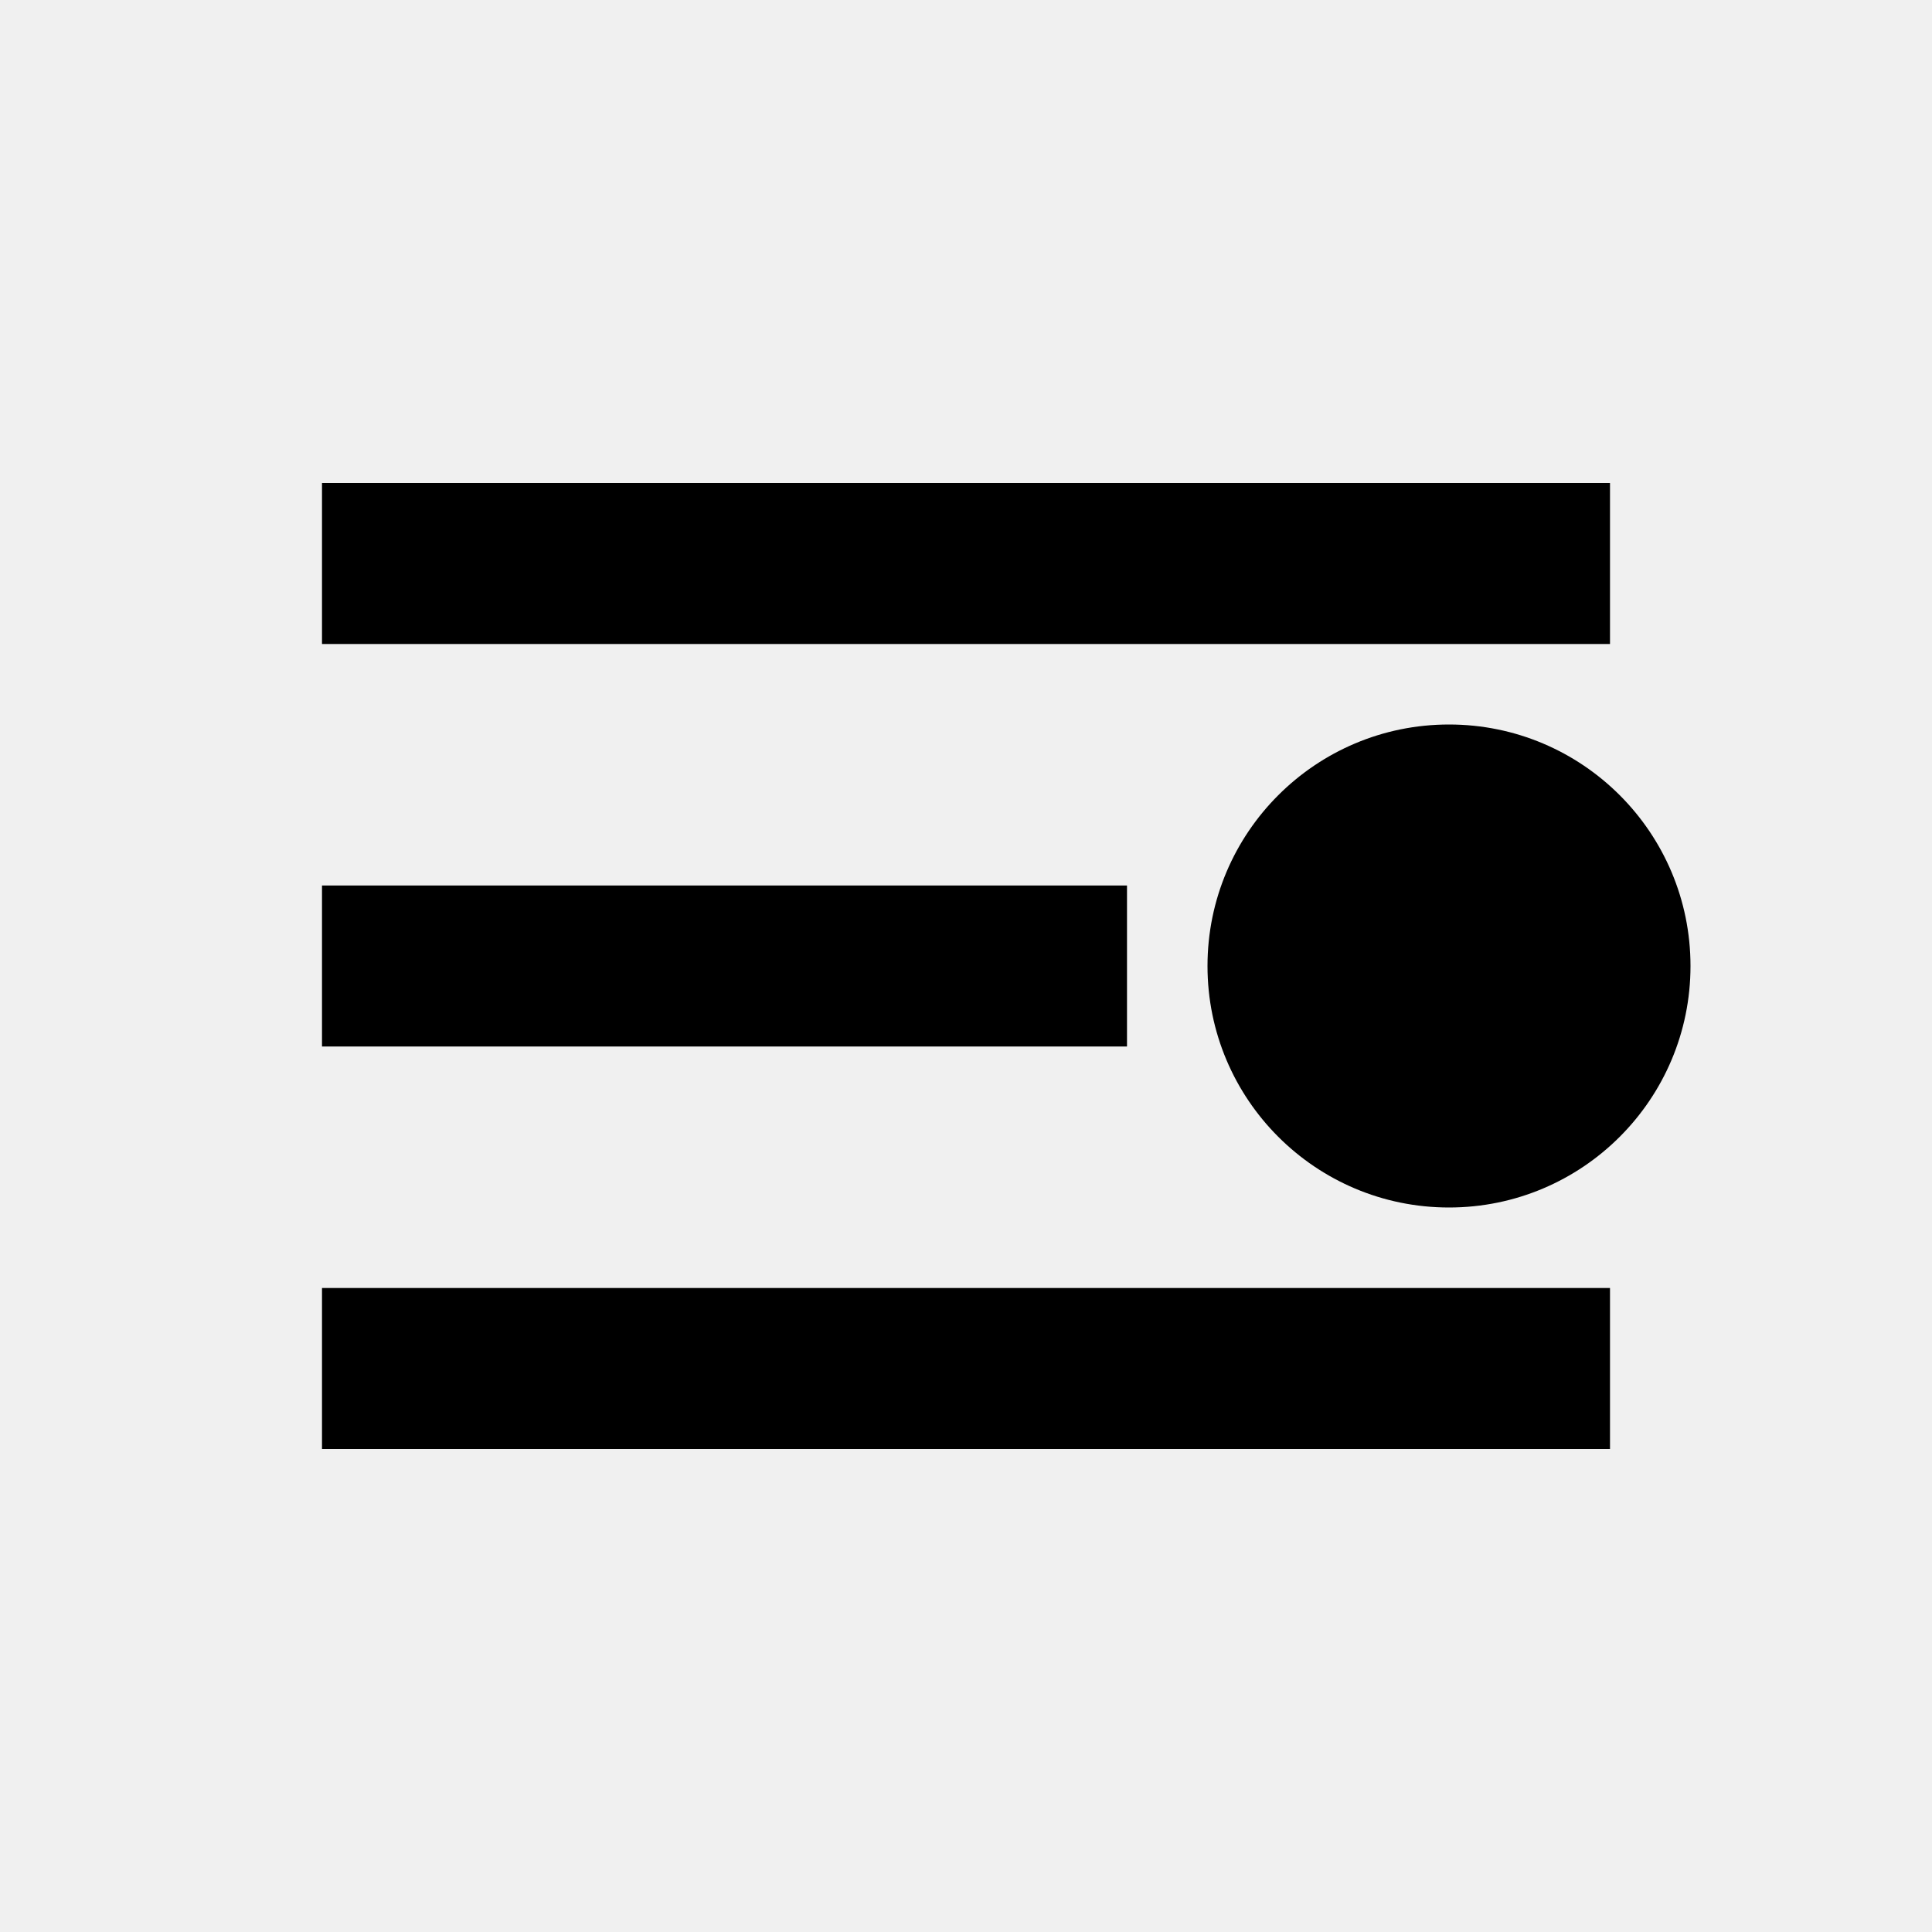
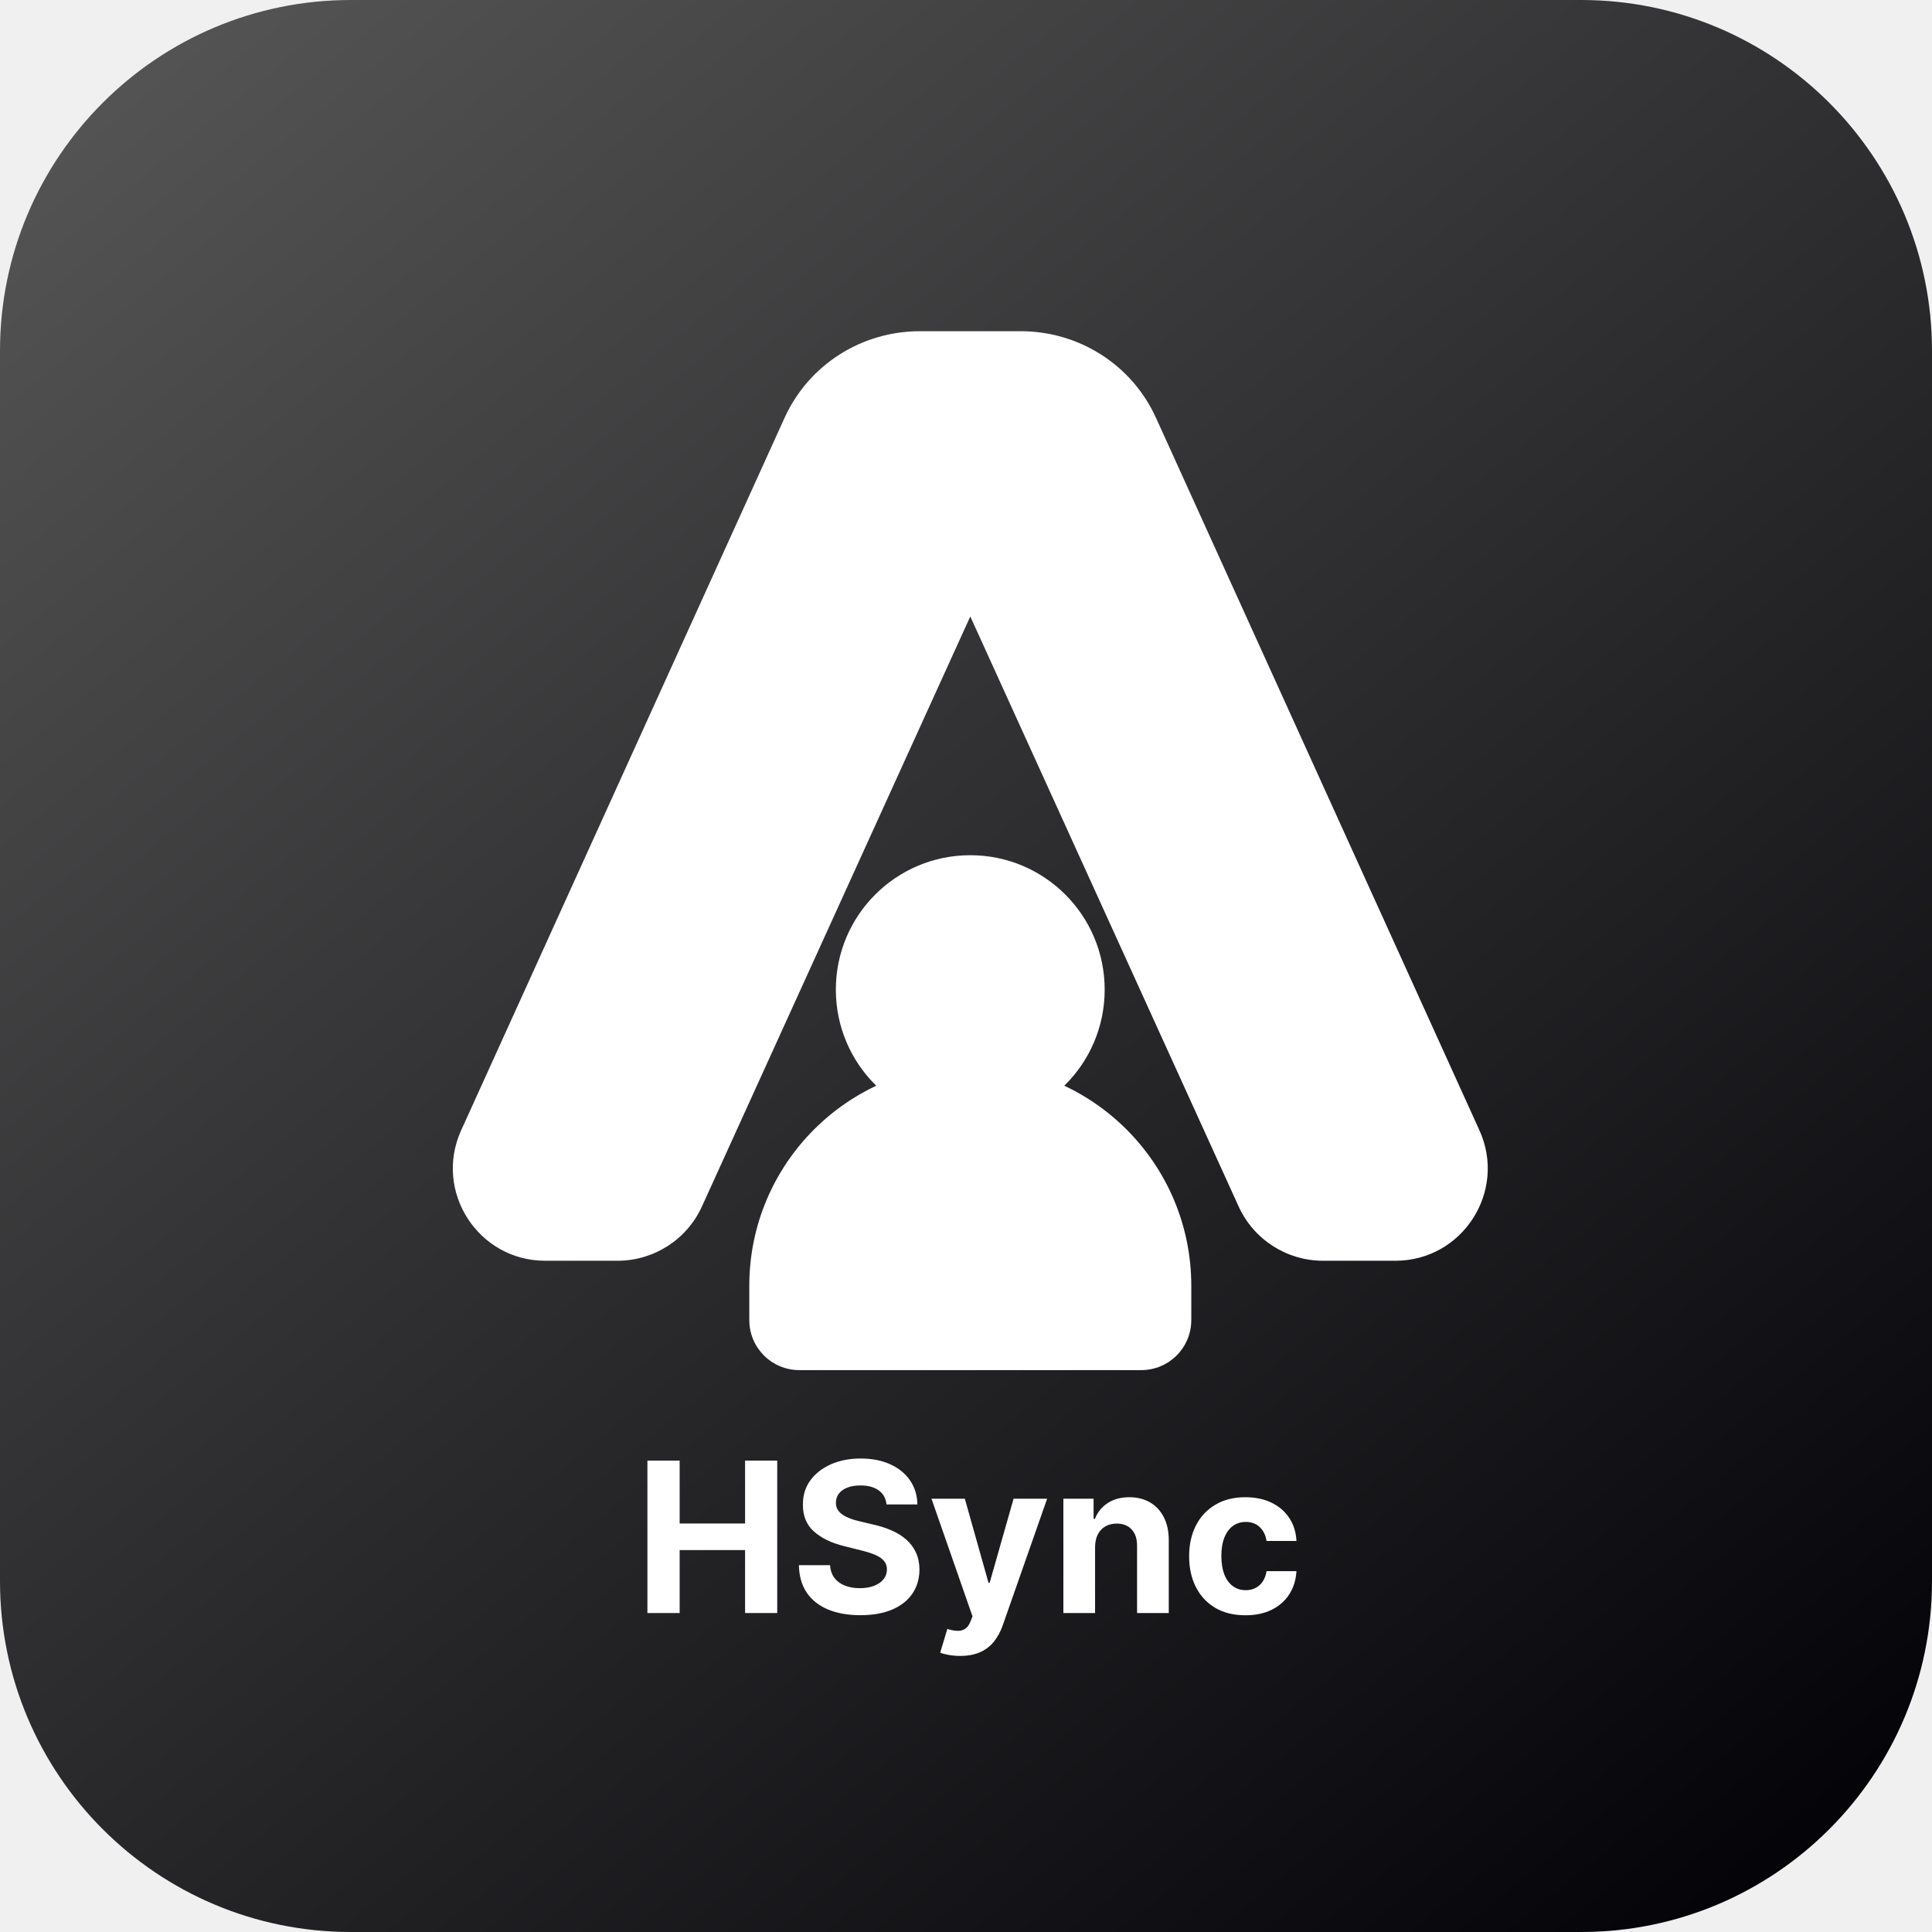
- <svg xmlns="http://www.w3.org/2000/svg" viewBox="0 0 24 24" fill="none" stroke="currentColor" stroke-width="2">
-   <path d="M4 7h16M4 12h10M4 17h16" />
-   <circle cx="18" cy="12" r="3" fill="currentColor" stroke="none" />
+ <svg xmlns="http://www.w3.org/2000/svg" width="128" height="128" viewBox="0 0 128 128" fill="none">
+   <path d="M104.755 0H23.245C10.407 0 0 10.407 0 23.245V104.755C0 117.593 10.407 128 23.245 128H104.755C117.593 128 128 117.593 128 104.755V23.245C128 10.407 117.593 0 104.755 0Z" fill="url(#paint0_linear_127_23)" />
+   <path d="M51.982 27.679C53.582 24.162 57.084 21.943 60.949 21.943H67.62C71.484 21.943 74.986 24.162 76.586 27.679L98.02 74.894C99.847 78.94 96.888 83.528 92.45 83.528H87.65C85.25 83.528 83.062 82.124 82.065 79.936L64.284 40.842L46.503 79.936C45.507 82.124 43.318 83.528 40.918 83.528H36.118C31.68 83.528 28.722 78.94 30.549 74.894L51.982 27.679Z" fill="white" />
+   <path d="M64.283 56.66C69.203 56.66 73.188 60.645 73.188 65.566C73.188 70.487 69.203 74.472 64.283 74.472C59.362 74.472 55.377 70.487 55.377 65.566C55.377 60.645 59.362 56.66 64.283 56.66Z" fill="white" />
+   <path d="M49.643 85.189C49.643 77.098 56.194 70.547 64.284 70.547C72.375 70.547 78.926 77.098 78.926 85.189V87.453C78.926 89.294 77.446 90.774 75.605 90.774H52.963C51.122 90.774 49.643 89.294 49.643 87.453V85.189Z" fill="white" />
+   <path d="M82.511 107.016C81.736 107.016 81.068 106.852 80.509 106.523C79.954 106.191 79.526 105.731 79.227 105.142C78.931 104.554 78.783 103.876 78.783 103.11C78.783 102.334 78.933 101.654 79.232 101.069C79.534 100.48 79.963 100.022 80.519 99.693C81.075 99.361 81.736 99.195 82.501 99.195C83.162 99.195 83.741 99.315 84.237 99.555C84.734 99.795 85.127 100.132 85.416 100.566C85.705 101 85.865 101.509 85.894 102.094H83.912C83.856 101.716 83.708 101.412 83.468 101.182C83.231 100.949 82.921 100.832 82.536 100.832C82.21 100.832 81.926 100.921 81.683 101.098C81.443 101.273 81.255 101.527 81.121 101.863C80.986 102.198 80.918 102.604 80.918 103.081C80.918 103.564 80.984 103.975 81.116 104.314C81.251 104.652 81.44 104.91 81.683 105.088C81.926 105.265 82.21 105.354 82.536 105.354C82.776 105.354 82.991 105.305 83.182 105.206C83.376 105.108 83.535 104.965 83.66 104.777C83.789 104.586 83.872 104.358 83.912 104.092H85.894C85.861 104.67 85.704 105.18 85.421 105.62C85.141 106.058 84.755 106.4 84.262 106.646C83.769 106.893 83.185 107.016 82.511 107.016Z" fill="white" />
+   <path d="M72.552 102.489V106.868H70.451V99.293H72.453V100.63H72.542C72.71 100.189 72.991 99.841 73.385 99.584C73.78 99.325 74.258 99.195 74.82 99.195C75.346 99.195 75.805 99.31 76.196 99.54C76.588 99.77 76.892 100.099 77.109 100.526C77.326 100.95 77.434 101.457 77.434 102.045V106.868H75.333V102.42C75.337 101.956 75.218 101.595 74.978 101.335C74.738 101.072 74.408 100.941 73.987 100.941C73.704 100.941 73.454 101.001 73.237 101.123C73.024 101.245 72.856 101.422 72.734 101.656C72.616 101.886 72.555 102.164 72.552 102.489Z" fill="white" />
+   <path d="M63.611 109.709C63.345 109.709 63.095 109.687 62.862 109.644C62.632 109.605 62.441 109.554 62.29 109.492L62.763 107.923C63.01 107.999 63.232 108.04 63.429 108.047C63.63 108.053 63.802 108.007 63.947 107.909C64.095 107.81 64.215 107.642 64.307 107.406L64.43 107.085L61.713 99.293H63.922L65.49 104.856H65.569L67.152 99.293H69.376L66.432 107.687C66.291 108.094 66.099 108.449 65.855 108.752C65.615 109.058 65.311 109.293 64.943 109.457C64.575 109.625 64.131 109.709 63.611 109.709Z" fill="white" />
+   <path d="M58.732 99.673C58.693 99.275 58.523 98.966 58.224 98.746C57.925 98.526 57.519 98.415 57.006 98.415C56.657 98.415 56.363 98.465 56.123 98.564C55.883 98.659 55.699 98.792 55.571 98.963C55.446 99.134 55.384 99.328 55.384 99.545C55.377 99.726 55.415 99.883 55.497 100.018C55.583 100.153 55.699 100.27 55.847 100.368C55.995 100.464 56.166 100.548 56.36 100.62C56.554 100.689 56.761 100.748 56.981 100.797L57.889 101.014C58.329 101.113 58.734 101.245 59.102 101.409C59.47 101.573 59.789 101.775 60.059 102.015C60.328 102.255 60.537 102.538 60.685 102.864C60.836 103.189 60.913 103.562 60.917 103.983C60.913 104.601 60.755 105.137 60.443 105.591C60.134 106.041 59.687 106.391 59.102 106.641C58.52 106.888 57.818 107.011 56.996 107.011C56.181 107.011 55.471 106.886 54.866 106.636C54.264 106.386 53.794 106.016 53.455 105.527C53.12 105.033 52.944 104.424 52.928 103.697H54.994C55.017 104.036 55.114 104.318 55.285 104.545C55.459 104.769 55.691 104.938 55.98 105.053C56.273 105.165 56.603 105.221 56.971 105.221C57.333 105.221 57.647 105.168 57.913 105.063C58.183 104.958 58.392 104.812 58.54 104.624C58.688 104.437 58.762 104.221 58.762 103.978C58.762 103.751 58.694 103.561 58.559 103.406C58.428 103.252 58.234 103.12 57.977 103.012C57.724 102.903 57.414 102.804 57.045 102.716L55.946 102.44C55.094 102.232 54.422 101.909 53.929 101.468C53.436 101.028 53.191 100.434 53.194 99.688C53.191 99.076 53.353 98.542 53.682 98.085C54.014 97.628 54.47 97.272 55.048 97.015C55.627 96.759 56.284 96.63 57.021 96.63C57.77 96.63 58.425 96.759 58.983 97.015C59.546 97.272 59.983 97.628 60.295 98.085C60.608 98.542 60.769 99.071 60.779 99.673H58.732Z" fill="white" />
+   <path d="M42.893 106.868V96.769H45.028V100.936H49.363V96.769H51.493V106.868H49.363V102.696H45.028V106.868H42.893Z" fill="white" />
+   <defs>
+     <linearGradient id="paint0_linear_127_23" x1="10.868" y1="-1.208" x2="119.547" y2="131.623" gradientUnits="userSpaceOnUse">
+       <stop stop-color="#555555" />
+       <stop offset="1" stop-color="#010005" />
+     </linearGradient>
+   </defs>
</svg>
